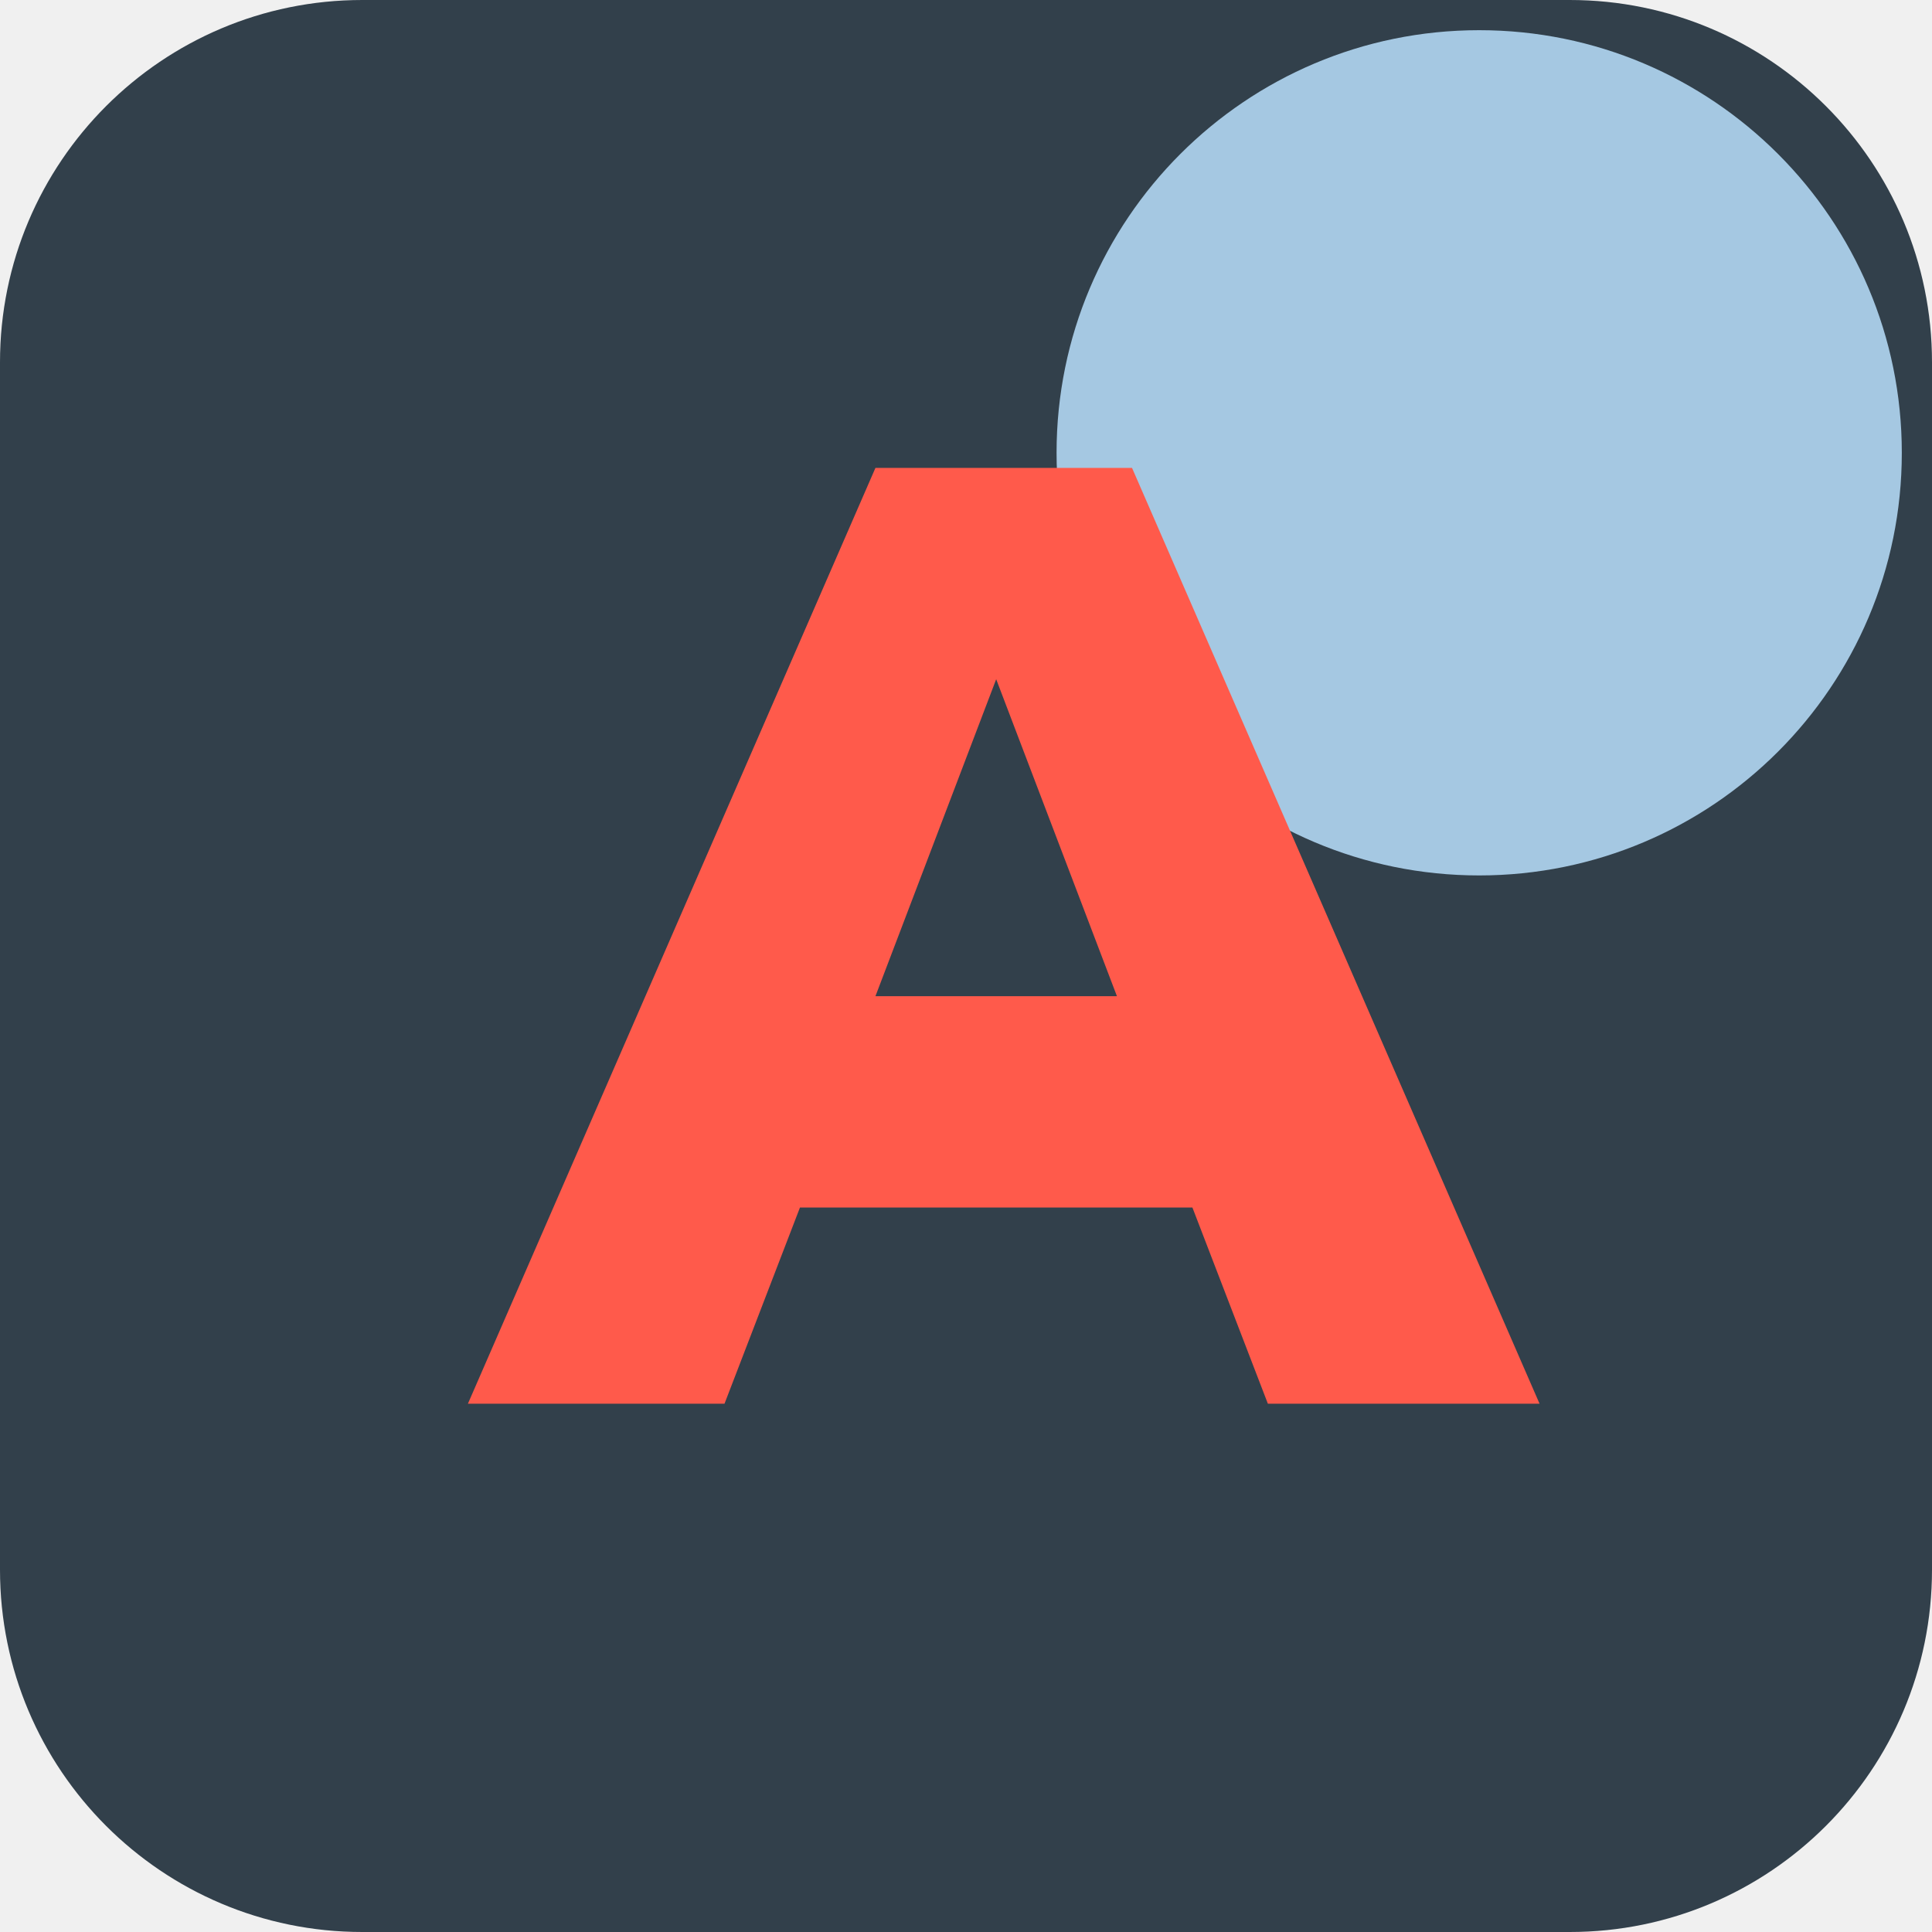
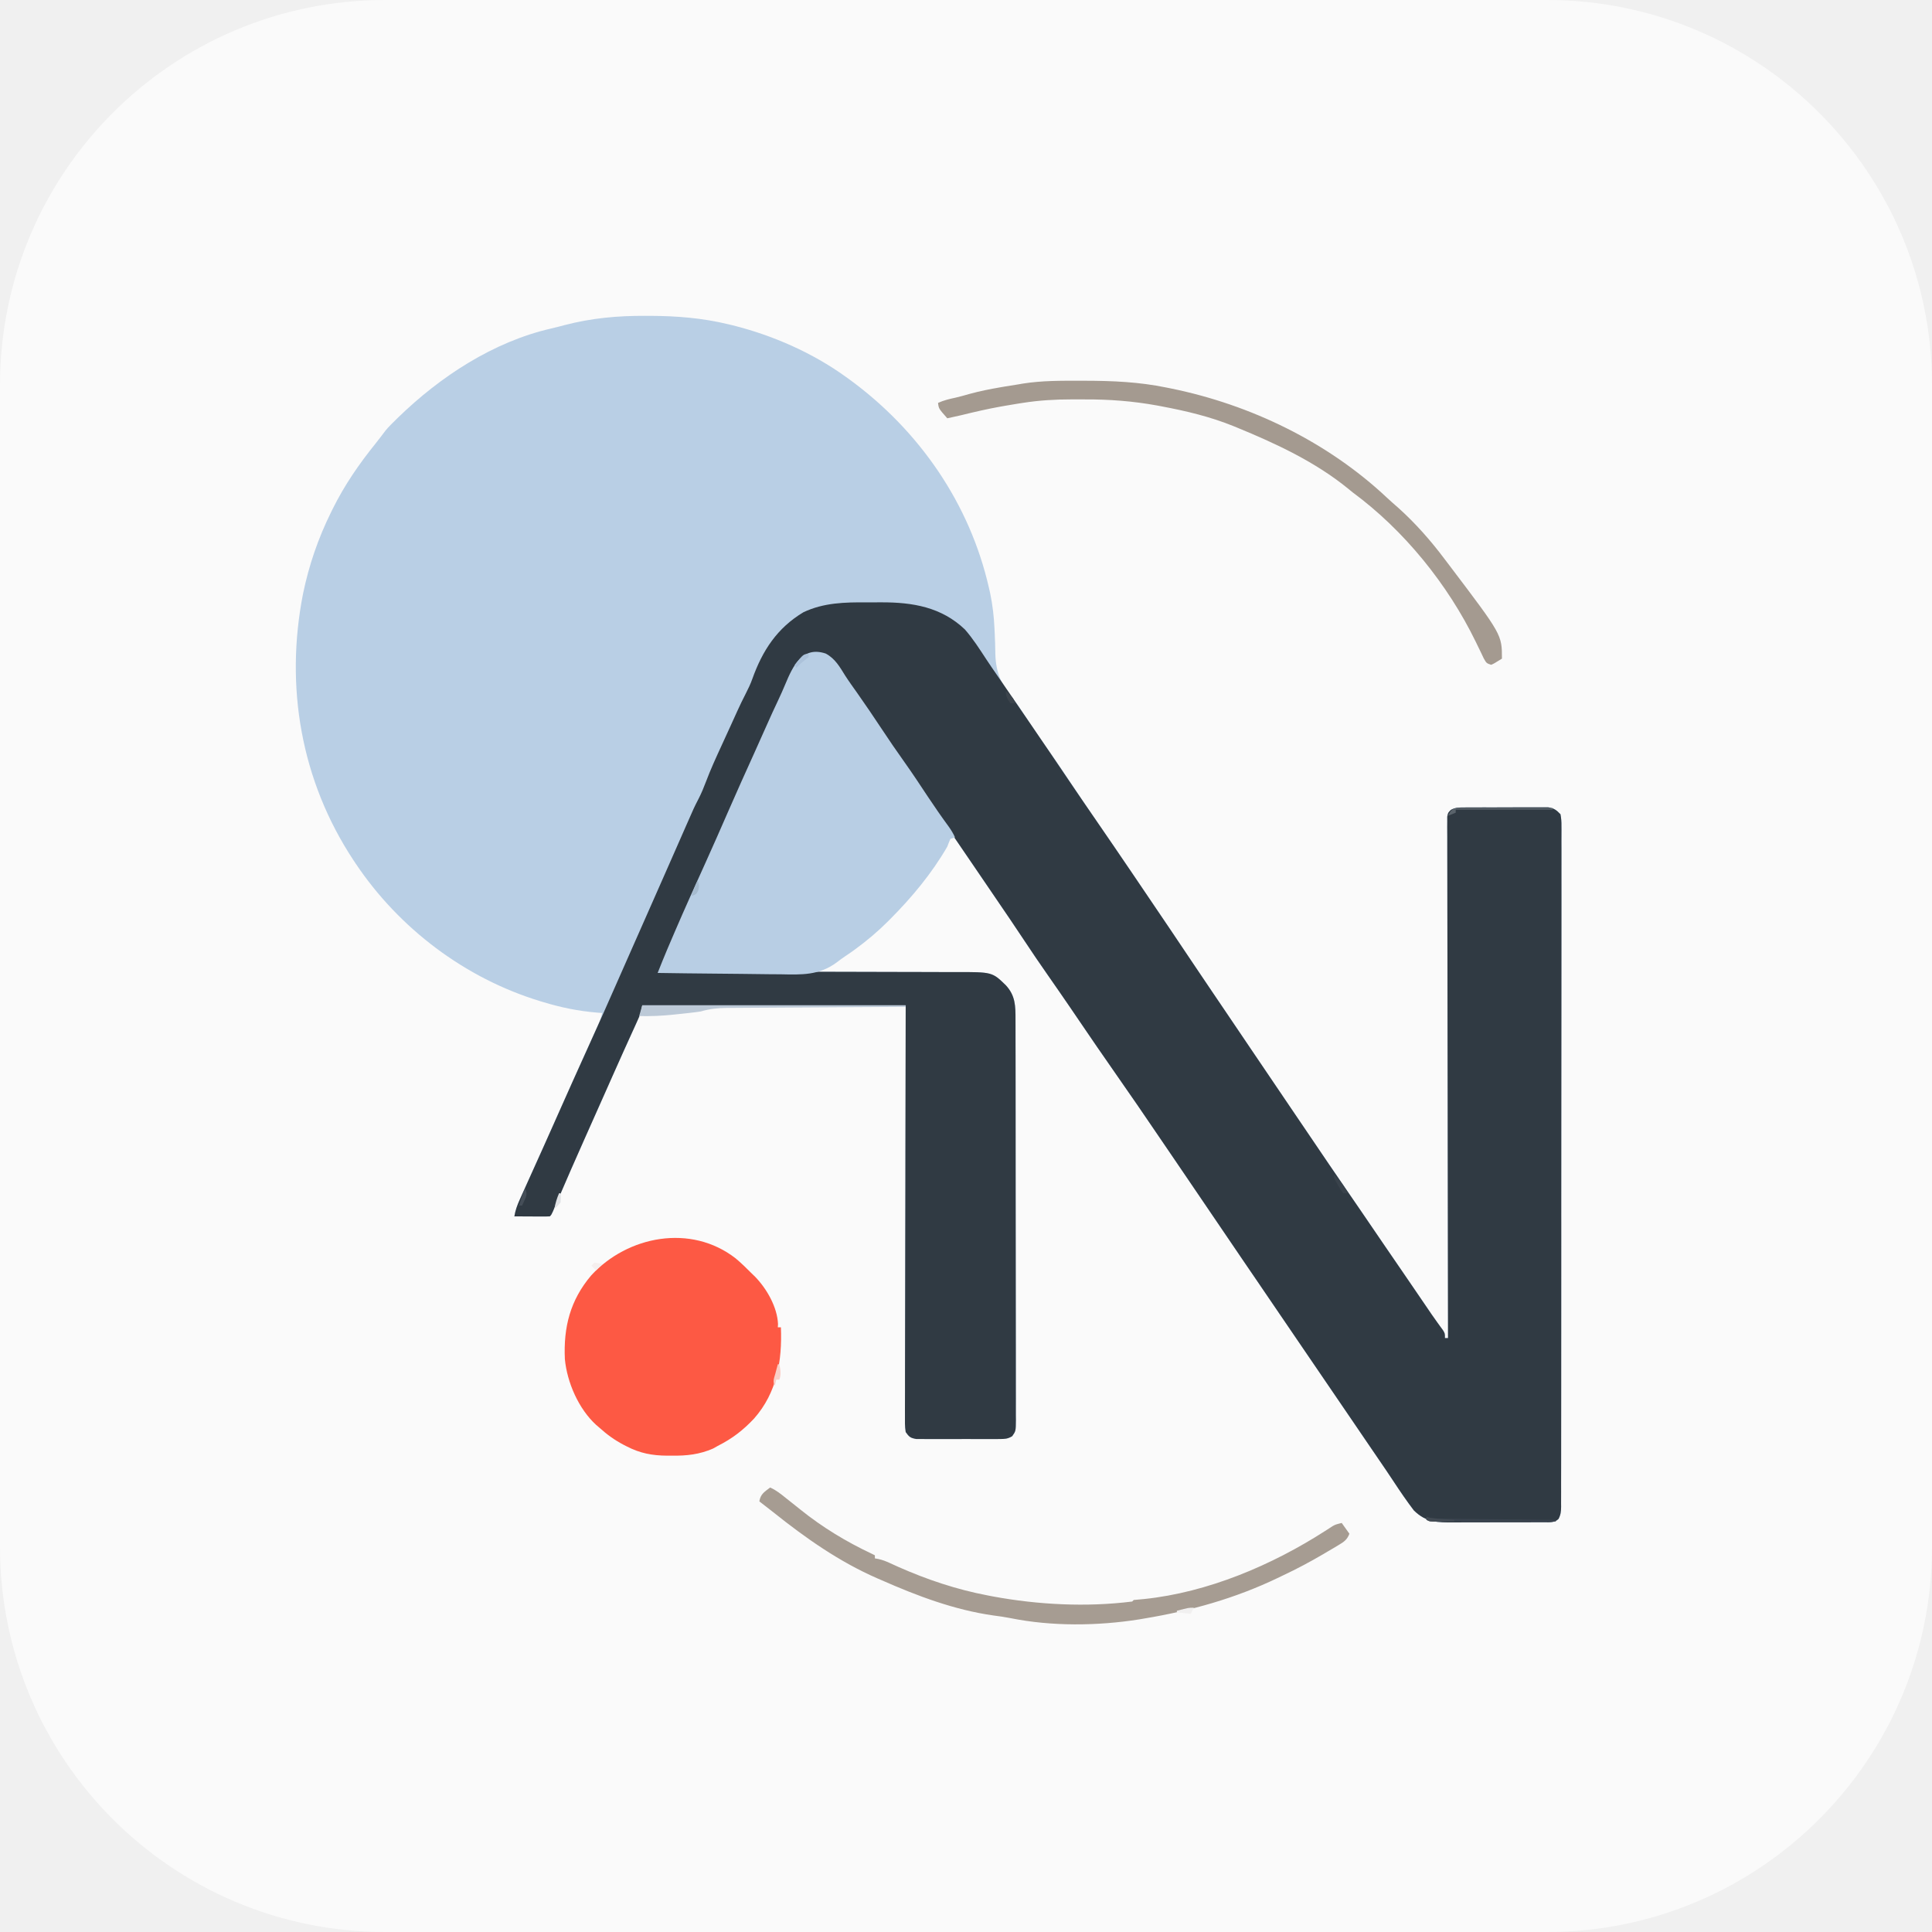
- <svg xmlns="http://www.w3.org/2000/svg" viewBox="0 0 128 128" role="img" aria-label="A">
-   <rect width="128" height="128" rx="24" fill="#32404B" />
-   <circle cx="98" cy="30" r="28" fill="#A5C8E2" />
-   <path d="M31 93 58 31h17l27 62H84l-5-13H53l-5 13H31Zm27-27h16l-8-21-8 21Z" fill="#FF5A4B" />
+ <svg xmlns="http://www.w3.org/2000/svg" width="1254" height="1254" viewBox="0 0 1254 1254" fill="none">
+   <g clip-path="url(#clip0_3406_98)">
+     <path d="M0 0C413.82 0 827.64 0 1254 0C1254 413.82 1254 827.64 1254 1254C840.18 1254 426.36 1254 0 1254C0 840.18 0 426.36 0 0Z" fill="#FAFAFA" />
+     <path d="M418.674 205.003C420.209 205.005 420.209 205.005 421.776 205.007C439.249 205.067 455.821 206.385 472.861 210.503C473.777 210.722 474.693 210.942 475.636 211.168C501.441 217.616 527.262 228.917 548.861 244.503C550.315 245.547 550.315 245.547 551.799 246.612C596.705 279.59 629.407 326.784 641.861 381.44C642.131 382.619 642.4 383.798 642.677 385.012C644.281 392.718 645.14 400.217 645.494 408.081C645.539 408.997 645.585 409.913 645.631 410.856C645.847 415.404 645.997 419.94 646.045 424.493C646.411 437.372 650.255 444.769 658.364 454.637C660.494 457.291 662.325 460.069 664.182 462.921C664.813 463.877 665.445 464.833 666.096 465.817C666.72 466.766 667.344 467.714 667.986 468.69C672.186 475.033 676.395 481.345 680.861 487.503C686.086 494.71 690.98 502.13 695.902 509.547C701.027 517.267 706.236 524.922 711.507 532.543C727.189 555.247 742.597 578.142 758.049 601.003C758.58 601.789 759.112 602.575 759.659 603.384C765.081 611.405 770.489 619.433 775.851 627.494C779.498 632.953 783.183 638.387 786.865 643.823C789.389 647.55 791.912 651.279 794.436 655.007C795.224 656.171 795.224 656.171 796.028 657.359C801.365 665.246 806.695 673.137 812.025 681.029C820.631 693.771 829.246 706.505 837.884 719.224C842.032 725.332 846.176 731.443 850.315 737.558C858.696 749.941 867.077 762.322 875.57 774.629C878.092 778.29 880.602 781.959 883.111 785.628C883.649 786.414 884.187 787.201 884.742 788.011C889.641 795.175 894.528 802.348 899.415 809.521C903.479 815.482 907.557 821.432 911.65 827.373C916.283 834.104 920.879 840.859 925.473 847.616C926.07 848.494 926.668 849.372 927.283 850.276C927.868 851.137 928.453 851.998 929.055 852.885C930.307 854.699 931.58 856.498 932.871 858.285C933.513 859.174 934.154 860.063 934.815 860.98C935.399 861.777 935.983 862.574 936.585 863.396C937.861 865.503 937.861 865.503 937.861 868.503C938.521 868.503 939.181 868.503 939.861 868.503C939.86 867.783 939.858 867.062 939.857 866.32C939.767 823.657 939.699 780.995 939.657 738.332C939.652 733.214 939.647 728.095 939.642 722.977C939.64 721.448 939.64 721.448 939.639 719.889C939.621 703.372 939.59 686.856 939.553 670.339C939.515 653.401 939.493 636.463 939.485 619.525C939.48 609.067 939.462 598.609 939.43 588.151C939.409 580.987 939.402 573.824 939.407 566.66C939.41 562.522 939.406 558.384 939.385 554.246C939.365 550.461 939.364 546.677 939.378 542.893C939.38 540.867 939.363 538.841 939.345 536.815C939.353 535.621 939.361 534.428 939.369 533.198C939.368 532.163 939.366 531.128 939.365 530.062C939.861 527.503 939.861 527.503 941.712 525.671C944.616 524.093 946.813 524.115 950.111 524.099C951.376 524.086 952.641 524.074 953.944 524.061C955.322 524.063 956.699 524.066 958.076 524.069C959.493 524.065 960.911 524.06 962.328 524.053C965.296 524.045 968.264 524.047 971.232 524.057C975.03 524.068 978.827 524.048 982.624 524.019C985.551 524.001 988.477 524.001 991.403 524.007C992.803 524.007 994.203 524.001 995.603 523.988C997.562 523.973 999.522 523.987 1001.48 524.001C1002.6 524.001 1003.71 524.002 1004.86 524.002C1008.7 524.642 1010.17 525.701 1012.86 528.503C1013.36 531.238 1013.53 533.356 1013.49 536.09C1013.5 537.247 1013.5 537.247 1013.51 538.428C1013.52 541.029 1013.5 543.629 1013.48 546.231C1013.49 548.108 1013.49 549.985 1013.5 551.863C1013.52 557.034 1013.51 562.205 1013.49 567.376C1013.47 572.948 1013.48 578.52 1013.49 584.092C1013.51 595.012 1013.5 605.932 1013.47 616.852C1013.45 629.56 1013.45 642.268 1013.45 654.976C1013.46 678.33 1013.44 701.684 1013.4 725.038C1013.37 746.367 1013.36 767.695 1013.36 789.024C1013.36 790.393 1013.36 791.763 1013.36 793.132C1013.36 793.809 1013.36 794.486 1013.36 795.184C1013.37 798.592 1013.37 802 1013.37 805.408C1013.37 806.416 1013.37 806.416 1013.37 807.445C1013.37 825.257 1013.36 843.068 1013.35 860.879C1013.35 862.145 1013.35 863.411 1013.34 864.715C1013.34 867.257 1013.34 869.8 1013.34 872.342C1013.33 881.208 1013.33 890.073 1013.33 898.938C1013.33 909.737 1013.32 920.536 1013.3 931.334C1013.29 936.848 1013.28 942.361 1013.29 947.874C1013.29 952.916 1013.28 957.958 1013.26 963C1013.26 964.829 1013.26 966.658 1013.26 968.487C1013.27 970.963 1013.26 973.439 1013.24 975.916C1013.25 976.634 1013.26 977.353 1013.26 978.093C1013.23 981.131 1013 983.247 1011.55 985.945C1008.81 988.47 1005.65 988.067 1002.12 988.036C1001.33 988.045 1000.55 988.054 999.734 988.063C997.127 988.085 994.52 988.078 991.912 988.069C990.097 988.075 988.282 988.081 986.467 988.088C982.658 988.099 978.849 988.094 975.04 988.079C970.172 988.062 965.305 988.086 960.438 988.121C956.686 988.143 952.934 988.141 949.183 988.133C947.389 988.132 945.595 988.139 943.802 988.154C933.131 988.228 925.689 988.247 917.682 980.355C913.111 974.351 908.876 968.159 904.736 961.855C901.482 956.906 898.141 952.017 894.799 947.128C893.506 945.235 892.213 943.342 890.92 941.448C890.257 940.478 889.595 939.508 888.912 938.508C885.388 933.344 881.875 928.173 878.361 923.003C868.424 908.385 858.474 893.775 848.486 879.19C842.74 870.799 837.02 862.39 831.304 853.979C826.62 847.088 821.931 840.2 817.236 833.315C816.314 831.962 816.314 831.962 815.372 830.582C812.359 826.164 809.345 821.747 806.33 817.331C798.526 805.898 790.753 794.445 782.993 782.982C776.788 773.817 770.571 764.661 764.331 755.52C760.324 749.65 756.325 743.773 752.33 737.894C742.961 724.104 733.561 710.339 723.986 696.69C715.979 685.274 708.116 673.761 700.275 662.23C699.033 660.404 697.791 658.578 696.549 656.753C695.93 655.844 695.311 654.935 694.674 653.998C689.967 647.095 685.205 640.231 680.424 633.378C675.145 625.81 669.929 618.215 664.861 610.503C658.661 601.125 652.329 591.839 645.99 582.554C641.773 576.376 637.566 570.19 633.361 564.003C621.225 546.149 609.058 528.316 596.861 510.503C590.019 500.509 583.183 490.511 576.361 480.503C562.682 460.39 562.682 460.39 548.85 440.382C547.529 438.47 546.235 436.54 544.967 434.593C540.71 427.979 540.71 427.979 533.861 424.503C529.231 423.859 525.89 424.028 521.611 426.003C515.809 431.278 513.111 437.886 510.268 445.085C507.032 452.95 503.347 460.626 499.767 468.338C493.555 481.731 487.515 495.193 481.546 508.694C478.69 515.153 475.822 521.606 472.954 528.06C472.267 529.605 471.581 531.151 470.894 532.697C466.3 543.038 461.685 553.369 457.049 563.69C449.354 580.829 441.8 598.029 434.299 615.253C433.881 616.212 433.463 617.171 433.033 618.159C432.645 619.051 432.257 619.943 431.858 620.862C431.519 621.641 431.181 622.419 430.832 623.221C429.806 625.634 428.832 628.066 427.861 630.503C428.934 630.504 430.008 630.506 431.113 630.507C457.237 630.544 483.361 630.604 509.485 630.687C522.119 630.727 534.752 630.759 547.385 630.774C558.398 630.787 569.411 630.814 580.424 630.858C586.253 630.88 592.083 630.896 597.913 630.895C603.404 630.894 608.895 630.912 614.386 630.944C616.398 630.953 618.409 630.954 620.421 630.949C643.989 630.892 643.989 630.892 652.861 639.503C659.113 646.291 659.154 652.998 659.129 661.79C659.133 662.931 659.138 664.073 659.143 665.249C659.155 669.077 659.154 672.904 659.152 676.732C659.157 679.475 659.165 682.218 659.172 684.961C659.189 691.64 659.194 698.318 659.196 704.996C659.196 710.422 659.201 715.849 659.207 721.275C659.225 736.659 659.234 752.042 659.232 767.426C659.232 768.255 659.232 769.084 659.232 769.938C659.232 770.768 659.232 771.597 659.232 772.453C659.231 785.916 659.25 799.379 659.278 812.843C659.307 826.665 659.321 840.488 659.319 854.31C659.318 862.072 659.324 869.833 659.345 877.594C659.364 884.198 659.368 890.803 659.354 897.407C659.348 900.778 659.35 904.148 659.365 907.519C659.381 911.17 659.371 914.82 659.356 918.47C659.366 919.54 659.376 920.61 659.387 921.712C659.32 928.845 659.32 928.845 657.008 932.161C654.114 933.97 652.094 934.011 648.688 934.021C647.439 934.033 646.191 934.046 644.905 934.059C643.547 934.052 642.189 934.043 640.83 934.034C639.433 934.037 638.036 934.041 636.639 934.046C633.713 934.052 630.788 934.043 627.863 934.024C624.117 934.002 620.371 934.015 616.625 934.039C613.741 934.053 610.857 934.049 607.973 934.038C606.592 934.036 605.21 934.039 603.829 934.048C601.898 934.058 599.967 934.04 598.035 934.021C596.937 934.017 595.839 934.014 594.707 934.011C590.937 933.338 590.066 932.663 587.861 929.503C587.255 925.843 587.34 922.208 587.38 918.506C587.377 917.371 587.374 916.237 587.37 915.068C587.363 911.252 587.385 907.437 587.407 903.621C587.411 900.892 587.408 898.162 587.406 895.432C587.403 889.548 587.416 883.665 587.439 877.781C587.471 869.274 587.481 860.767 587.486 852.26C587.495 838.458 587.522 824.656 587.56 810.854C587.596 797.446 587.625 784.038 587.642 770.63C587.643 769.796 587.644 768.961 587.645 768.101C587.653 761.572 587.661 755.044 587.669 748.516C587.707 716.511 587.787 684.507 587.861 652.503C531.431 652.503 475.001 652.503 416.861 652.503C416.531 654.153 416.201 655.803 415.861 657.503C415.072 659.485 414.226 661.444 413.342 663.386C412.821 664.538 412.3 665.689 411.764 666.876C411.485 667.486 411.206 668.095 410.919 668.723C410.029 670.672 409.145 672.623 408.262 674.575C407.044 677.27 405.823 679.963 404.602 682.656C402.139 688.093 399.717 693.547 397.299 699.003C396.317 701.215 395.336 703.428 394.354 705.64C393.96 706.527 393.96 706.527 393.558 707.433C391.502 712.065 389.44 716.695 387.377 721.325C385.225 726.154 383.074 730.985 380.924 735.815C380.493 736.784 380.062 737.752 379.618 738.749C373.51 752.474 367.464 766.224 361.555 780.035C361.075 781.154 360.595 782.272 360.1 783.425C359.688 784.39 359.276 785.355 358.851 786.35C357.861 788.503 357.861 788.503 356.861 789.503C355.154 789.59 353.442 789.61 351.733 789.601C350.698 789.597 349.664 789.594 348.598 789.591C347.509 789.583 346.421 789.574 345.299 789.565C343.66 789.559 343.66 789.559 341.988 789.552C339.279 789.54 336.57 789.524 333.861 789.503C334.493 785.629 335.658 782.386 337.268 778.812C338.005 777.164 338.005 777.164 338.757 775.484C339.286 774.314 339.816 773.145 340.361 771.94C340.915 770.708 341.468 769.476 342.021 768.243C343.628 764.66 345.244 761.081 346.861 757.503C347.607 755.849 348.351 754.196 349.096 752.542C350.118 750.272 351.14 748.002 352.164 745.732C354.574 740.386 356.963 735.031 359.342 729.671C359.658 728.959 359.974 728.248 360.299 727.514C361.637 724.5 362.974 721.486 364.311 718.471C368.463 709.108 372.641 699.758 376.861 690.425C377.275 689.51 377.688 688.595 378.114 687.652C380.134 683.183 382.157 678.715 384.185 674.25C384.92 672.626 385.654 671.002 386.389 669.378C386.727 668.638 387.064 667.898 387.412 667.135C388.849 663.949 390.085 660.909 390.861 657.503C389.135 657.373 389.135 657.373 387.373 657.241C375.431 656.233 364.32 653.979 352.861 650.503C352.105 650.276 351.348 650.049 350.568 649.815C301.93 635.008 259.111 602.687 230.861 560.503C230.386 559.793 229.911 559.084 229.421 558.353C195.309 506.648 184.839 445.662 196.701 385.31C200.557 366.768 206.472 349.47 214.861 332.503C215.23 331.753 215.599 331.003 215.979 330.23C223.58 314.938 232.936 301.312 243.633 288.04C245.884 285.223 248.054 282.343 250.229 279.468C252.296 276.98 254.546 274.762 256.861 272.503C257.367 272.008 257.873 271.513 258.394 271.003C285.728 244.43 320.187 221.812 357.764 213.214C360.674 212.546 363.553 211.792 366.438 211.023C383.79 206.48 400.763 204.922 418.674 205.003Z" fill="#B9CFE5" />
+     <path d="M562.699 390.982C565.859 391.003 569.016 390.982 572.176 390.956C592.41 390.927 611.005 394.02 626.273 408.546C631.576 414.6 635.88 421.39 640.285 428.109C642.593 431.61 644.976 435.056 647.363 438.503C648.262 439.809 649.161 441.115 650.059 442.421C650.513 443.082 650.967 443.742 651.435 444.423C655.158 449.845 658.869 455.276 662.582 460.706C664.642 463.719 666.704 466.729 668.77 469.738C677.03 481.777 685.21 493.87 693.378 505.972C699.446 514.957 705.561 523.908 711.714 532.834C727.301 555.46 742.665 578.24 758.051 601.003C758.848 602.182 758.848 602.182 759.661 603.384C765.083 611.405 770.491 619.434 775.853 627.494C779.5 632.953 783.185 638.387 786.866 643.823C789.391 647.55 791.914 651.279 794.438 655.007C794.963 655.783 795.488 656.559 796.029 657.359C801.367 665.246 806.697 673.138 812.027 681.029C820.632 693.771 829.248 706.505 837.886 719.224C842.034 725.332 846.178 731.443 850.316 737.558C858.697 749.941 867.079 762.323 875.572 774.629C878.094 778.29 880.603 781.959 883.113 785.628C883.651 786.415 884.189 787.201 884.744 788.011C889.643 795.176 894.53 802.349 899.417 809.521C903.481 815.482 907.559 821.433 911.652 827.374C916.285 834.104 920.881 840.859 925.475 847.616C926.072 848.494 926.67 849.372 927.285 850.277C927.87 851.137 928.454 851.998 929.057 852.885C930.309 854.699 931.582 856.499 932.873 858.285C933.514 859.175 934.156 860.064 934.816 860.98C935.401 861.777 935.985 862.575 936.587 863.396C937.863 865.503 937.863 865.503 937.863 868.503C938.523 868.503 939.183 868.503 939.863 868.503C939.862 867.783 939.86 867.062 939.859 866.32C939.769 823.657 939.701 780.995 939.659 738.332C939.654 733.214 939.649 728.095 939.644 722.977C939.642 721.449 939.642 721.448 939.64 719.889C939.623 703.372 939.591 686.856 939.555 670.339C939.517 653.401 939.495 636.463 939.487 619.526C939.481 609.067 939.464 598.609 939.432 588.151C939.411 580.987 939.404 573.824 939.409 566.66C939.412 562.522 939.408 558.384 939.386 554.246C939.367 550.461 939.366 546.677 939.38 542.893C939.382 540.867 939.365 538.841 939.347 536.815C939.355 535.622 939.363 534.428 939.371 533.198C939.37 532.163 939.368 531.128 939.366 530.062C939.863 527.503 939.863 527.503 941.714 525.671C944.617 524.093 946.815 524.115 950.113 524.099C951.378 524.086 952.643 524.074 953.946 524.061C955.323 524.063 956.701 524.066 958.078 524.07C959.495 524.065 960.913 524.06 962.33 524.054C965.298 524.045 968.266 524.047 971.234 524.057C975.032 524.069 978.829 524.048 982.626 524.019C985.553 524.001 988.479 524.001 991.405 524.007C992.805 524.007 994.205 524.001 995.604 523.989C997.564 523.974 999.524 523.987 1001.48 524.001C1002.6 524.002 1003.71 524.002 1004.86 524.002C1008.7 524.642 1010.17 525.702 1012.86 528.503C1013.36 531.238 1013.53 533.356 1013.49 536.09C1013.5 537.247 1013.5 537.247 1013.51 538.428C1013.52 541.03 1013.5 543.629 1013.48 546.231C1013.49 548.108 1013.5 549.986 1013.5 551.863C1013.52 557.034 1013.51 562.205 1013.49 567.376C1013.47 572.948 1013.49 578.52 1013.5 584.092C1013.51 595.012 1013.5 605.932 1013.48 616.853C1013.45 629.56 1013.45 642.268 1013.46 654.976C1013.46 678.33 1013.44 701.684 1013.4 725.038C1013.37 746.367 1013.36 767.695 1013.36 789.024C1013.36 790.394 1013.37 791.763 1013.37 793.133C1013.37 793.81 1013.37 794.487 1013.37 795.184C1013.37 798.592 1013.37 802 1013.37 805.408C1013.37 806.416 1013.37 806.416 1013.37 807.445C1013.37 825.257 1013.36 843.068 1013.35 860.879C1013.35 862.145 1013.35 863.411 1013.35 864.715C1013.34 867.258 1013.34 869.8 1013.34 872.342C1013.33 881.208 1013.33 890.073 1013.33 898.938C1013.33 909.737 1013.33 920.536 1013.3 931.334C1013.29 936.848 1013.28 942.361 1013.29 947.874C1013.29 952.916 1013.28 957.958 1013.26 963C1013.26 964.829 1013.26 966.658 1013.27 968.487C1013.27 970.964 1013.26 973.44 1013.25 975.916C1013.25 976.635 1013.26 977.353 1013.27 978.093C1013.23 981.131 1013 983.247 1011.55 985.945C1008.81 988.47 1005.66 988.068 1002.12 988.037C1001.33 988.045 1000.55 988.054 999.736 988.063C997.129 988.085 994.522 988.079 991.914 988.07C990.099 988.075 988.284 988.081 986.469 988.088C982.66 988.099 978.851 988.094 975.042 988.08C970.174 988.062 965.307 988.086 960.439 988.121C956.688 988.143 952.936 988.142 949.184 988.133C947.391 988.132 945.597 988.139 943.803 988.154C933.132 988.228 925.691 988.247 917.684 980.355C913.113 974.352 908.878 968.159 904.738 961.855C901.484 956.906 898.143 952.018 894.801 947.128C893.508 945.235 892.215 943.342 890.922 941.448C890.259 940.478 889.596 939.508 888.914 938.508C885.39 933.344 881.877 928.173 878.363 923.003C868.426 908.385 858.476 893.775 848.488 879.191C842.742 870.799 837.022 862.391 831.306 853.979C826.622 847.088 821.933 840.2 817.238 833.316C816.623 832.413 816.008 831.511 815.374 830.582C812.361 826.164 809.347 821.747 806.332 817.331C798.528 805.898 790.755 794.445 782.995 782.982C776.79 773.817 770.573 764.661 764.333 755.52C760.326 749.65 756.327 743.773 752.332 737.894C742.962 724.104 733.563 710.34 723.988 696.691C715.98 685.274 708.118 673.761 700.277 662.23C699.035 660.404 697.793 658.579 696.551 656.753C695.932 655.844 695.313 654.935 694.676 653.998C689.969 647.095 685.206 640.231 680.426 633.378C675.147 625.81 669.93 618.215 664.863 610.503C658.663 601.125 652.331 591.839 645.992 582.554C641.774 576.376 637.568 570.19 633.363 564.003C621.226 546.149 609.06 528.316 596.863 510.503C590.021 500.509 583.184 490.511 576.363 480.503C562.684 460.39 562.684 460.39 548.852 440.382C547.531 438.47 546.236 436.54 544.969 434.593C540.712 427.979 540.712 427.979 533.863 424.503C529.233 423.86 525.892 424.028 521.613 426.003C515.811 431.278 513.113 437.886 510.27 445.085C507.034 452.95 503.349 460.626 499.769 468.339C493.557 481.731 487.517 495.193 481.548 508.695C478.692 515.153 475.824 521.606 472.956 528.06C472.269 529.605 471.582 531.151 470.896 532.697C466.302 543.038 461.687 553.369 457.051 563.691C449.356 580.829 441.802 598.029 434.301 615.253C433.883 616.212 433.465 617.171 433.034 618.159C432.647 619.051 432.259 619.943 431.859 620.863C431.352 622.03 431.352 622.03 430.834 623.221C429.807 625.635 428.834 628.067 427.863 630.503C428.936 630.505 430.009 630.506 431.115 630.508C457.239 630.544 483.363 630.604 509.487 630.687C522.12 630.727 534.754 630.759 547.387 630.774C558.4 630.787 569.413 630.814 580.425 630.858C586.255 630.88 592.085 630.896 597.915 630.895C603.406 630.894 608.897 630.912 614.388 630.944C616.399 630.953 618.411 630.955 620.422 630.949C643.991 630.892 643.991 630.892 652.863 639.503C659.115 646.291 659.156 652.999 659.131 661.79C659.135 662.931 659.14 664.073 659.144 665.249C659.157 669.077 659.155 672.904 659.154 676.732C659.159 679.475 659.167 682.218 659.174 684.962C659.191 691.64 659.196 698.318 659.197 704.996C659.198 710.422 659.202 715.849 659.209 721.275C659.226 736.659 659.236 752.042 659.234 767.426C659.234 768.255 659.234 769.084 659.234 769.938C659.234 770.768 659.234 771.598 659.234 772.453C659.233 785.916 659.252 799.38 659.28 812.843C659.309 826.666 659.323 840.488 659.321 854.311C659.32 862.072 659.326 869.833 659.347 877.594C659.365 884.199 659.37 890.803 659.356 897.408C659.35 900.778 659.352 904.148 659.367 907.519C659.382 911.17 659.373 914.82 659.358 918.471C659.368 919.54 659.378 920.61 659.389 921.712C659.322 928.846 659.322 928.846 657.01 932.161C654.115 933.971 652.096 934.011 648.689 934.021C647.441 934.033 646.193 934.046 644.907 934.059C643.549 934.052 642.19 934.044 640.832 934.034C639.435 934.037 638.038 934.041 636.641 934.046C633.715 934.052 630.79 934.043 627.865 934.025C624.118 934.002 620.373 934.015 616.627 934.039C613.743 934.053 610.859 934.049 607.974 934.038C606.593 934.036 605.212 934.039 603.831 934.048C601.9 934.058 599.968 934.04 598.037 934.021C596.939 934.018 595.841 934.014 594.709 934.011C590.939 933.338 590.068 932.663 587.863 929.503C587.257 925.843 587.342 922.208 587.382 918.506C587.379 917.372 587.375 916.237 587.372 915.068C587.365 911.252 587.387 907.437 587.409 903.621C587.413 900.892 587.41 898.162 587.407 895.432C587.405 889.549 587.418 883.665 587.44 877.781C587.473 869.274 587.483 860.767 587.488 852.26C587.497 838.458 587.524 824.656 587.562 810.854C587.598 797.446 587.627 784.038 587.644 770.631C587.645 769.796 587.646 768.961 587.647 768.101C587.655 761.573 587.663 755.044 587.671 748.516C587.708 716.511 587.789 684.507 587.863 652.503C531.433 652.503 475.003 652.503 416.863 652.503C416.533 654.153 416.203 655.803 415.863 657.503C415.073 659.485 414.228 661.445 413.344 663.386C412.823 664.538 412.302 665.69 411.765 666.876C411.487 667.486 411.208 668.095 410.921 668.724C410.031 670.672 409.147 672.623 408.264 674.575C407.045 677.27 405.825 679.963 404.604 682.656C402.141 688.093 399.719 693.547 397.301 699.003C396.319 701.215 395.337 703.428 394.355 705.64C393.962 706.528 393.962 706.527 393.56 707.433C391.503 712.065 389.442 716.695 387.379 721.325C385.227 726.155 383.076 730.985 380.926 735.816C380.495 736.784 380.064 737.752 379.62 738.749C373.512 752.474 367.466 766.224 361.557 780.036C361.077 781.154 360.596 782.273 360.102 783.425C359.689 784.39 359.277 785.355 358.853 786.35C357.863 788.503 357.863 788.503 356.863 789.503C355.156 789.59 353.444 789.61 351.734 789.601C350.183 789.596 350.183 789.596 348.6 789.591C346.967 789.578 346.967 789.578 345.301 789.566C343.662 789.559 343.662 789.559 341.99 789.552C339.281 789.54 336.572 789.524 333.863 789.503C334.495 785.629 335.66 782.386 337.27 778.812C338.007 777.164 338.007 777.164 338.759 775.484C339.288 774.315 339.818 773.145 340.363 771.941C340.917 770.708 341.47 769.476 342.022 768.243C343.63 764.66 345.246 761.082 346.863 757.503C347.608 755.85 348.353 754.196 349.098 752.542C350.12 750.27 351.143 747.999 352.168 745.728C354.567 740.407 356.943 735.077 359.309 729.741C359.621 729.036 359.934 728.331 360.256 727.604C360.577 726.88 360.898 726.156 361.229 725.41C367.98 710.183 374.797 694.986 381.676 679.816C387.953 665.969 394.164 652.097 400.256 638.167C403.441 630.899 406.657 623.644 409.866 616.386C411.939 611.699 414.01 607.011 416.082 602.323C416.489 601.402 416.896 600.481 417.316 599.532C420.781 591.691 424.242 583.849 427.702 576.006C428.607 573.954 429.513 571.903 430.418 569.851C433.256 563.421 436.09 556.99 438.914 550.554C440.276 547.45 441.64 544.347 443.004 541.244C443.649 539.776 444.293 538.308 444.935 536.839C450.523 524.074 450.523 524.074 453.48 518.347C455.307 514.775 456.799 511.174 458.207 507.417C461.217 499.396 464.785 491.657 468.363 483.878C469.021 482.441 469.679 481.003 470.336 479.566C471.601 476.8 472.868 474.035 474.137 471.271C475.65 467.975 477.145 464.672 478.637 461.366C480.331 457.633 482.107 453.96 483.988 450.316C485.59 447.145 487.119 444.041 488.301 440.691C494.913 422.167 504.448 407.589 521.52 397.363C534.707 391.155 548.41 390.866 562.699 390.982Z" fill="#303A43" />
+     <path d="M535.945 424.202C542.065 427.449 545.04 432.838 548.614 438.564C551.072 442.379 553.739 446.051 556.363 449.753C561.696 457.319 566.877 464.974 571.988 472.69C576.97 480.211 582.034 487.649 587.281 494.985C592.375 502.145 597.201 509.48 602.051 516.807C606.57 523.615 611.209 530.306 616.043 536.893C617.552 539.057 618.779 541.106 619.863 543.503C618.873 543.833 617.883 544.163 616.863 544.503C616.144 546.148 615.488 547.82 614.863 549.503C604.818 566.881 591.986 582.317 577.863 596.503C577.003 597.369 577.003 597.369 576.126 598.252C569.495 604.851 562.488 610.745 554.926 616.253C554.247 616.747 553.569 617.242 552.87 617.752C551.459 618.752 550.028 619.725 548.581 620.672C546.658 621.967 544.786 623.339 542.954 624.76C531.507 633.142 520.385 632.678 506.648 632.382C504.338 632.365 502.028 632.352 499.718 632.343C493.685 632.309 487.655 632.221 481.623 632.121C475.449 632.028 469.274 631.988 463.1 631.942C451.02 631.846 438.942 631.693 426.863 631.503C427.502 629.904 428.14 628.305 428.779 626.706C429.135 625.815 429.49 624.925 429.857 624.007C431.923 618.867 434.118 613.782 436.301 608.69C436.819 607.481 437.338 606.271 437.872 605.024C444.453 589.716 451.321 574.538 458.191 559.358C463.031 548.655 467.753 537.903 472.446 527.136C478.098 514.179 483.897 501.291 489.734 488.417C492.285 482.791 494.805 477.153 497.301 471.503C499.886 465.651 502.546 459.84 505.289 454.059C506.816 450.821 508.271 447.567 509.645 444.261C514.587 432.398 520.717 419.088 535.945 424.202Z" fill="#B8CEE4" />
+     <path d="M477.465 816.752C481.128 819.812 484.505 823.113 487.862 826.503C488.615 827.234 489.368 827.965 490.143 828.718C497.704 836.526 504.517 848.399 504.987 859.441C504.946 860.121 504.905 860.802 504.862 861.503C505.522 861.503 506.182 861.503 506.862 861.503C507.722 883.268 504.318 903.84 489.487 920.691C482.261 928.387 475.301 933.725 465.862 938.503C464.872 939.06 463.882 939.617 462.862 940.191C454.099 944.025 445.726 944.96 436.237 944.816C434.636 944.821 434.636 944.821 433.003 944.826C423.376 944.761 415.49 943.288 406.925 938.878C405.889 938.352 405.889 938.352 404.833 937.814C398.912 934.707 393.806 931.015 388.862 926.503C387.932 925.711 387.932 925.711 386.983 924.902C375.627 914.587 368.062 897.31 366.641 882.142C365.687 861.477 370.061 843.976 383.718 827.839C407.333 802.117 448.484 794.18 477.465 816.752Z" fill="#FD5944" />
+     <path d="M700.988 247.128C702.722 247.129 702.722 247.129 704.49 247.13C722.29 247.168 739.383 247.906 756.863 251.503C757.988 251.728 759.112 251.953 760.27 252.185C811.714 262.689 861.681 286.839 900.078 322.905C902.566 325.226 905.107 327.46 907.676 329.69C918.735 339.647 928.636 350.859 937.553 362.755C938.89 364.538 940.243 366.308 941.598 368.077C974.863 412 974.863 412 974.863 427.503C969.688 430.726 969.688 430.726 967.863 431.503C964.863 430.503 964.863 430.503 963.102 427.433C962.451 426.085 961.809 424.733 961.176 423.378C960.46 421.903 959.742 420.429 959.023 418.956C958.48 417.834 958.48 417.834 957.926 416.689C939.743 379.303 911.339 344.163 877.863 319.503C876.918 318.728 875.974 317.954 875 317.155C853.649 299.764 828.179 287.891 802.863 277.503C801.78 277.058 801.78 277.058 800.675 276.604C785.648 270.505 770.212 266.823 754.301 263.815C753.238 263.613 752.176 263.411 751.081 263.202C735.383 260.348 719.958 259.169 704.013 259.242C701.234 259.253 698.455 259.242 695.676 259.23C684.898 259.221 674.516 259.833 663.863 261.503C662.834 261.66 661.805 261.816 660.744 261.978C657.966 262.417 655.196 262.888 652.426 263.378C651.455 263.548 650.484 263.718 649.484 263.893C640.858 265.438 632.368 267.402 623.863 269.503C620.867 270.188 617.866 270.848 614.863 271.503C609.292 265.217 609.292 265.217 608.863 261.503C612.536 259.844 616.194 258.951 620.129 258.128C623.285 257.407 626.374 256.514 629.488 255.628C636.047 253.819 642.662 252.54 649.363 251.378C650.732 251.14 650.732 251.14 652.127 250.898C655.036 250.409 657.949 249.955 660.863 249.503C661.911 249.322 662.959 249.141 664.039 248.955C676.311 247.027 688.593 247.106 700.988 247.128Z" fill="#A49A90" />
+     <path d="M499.863 965.503C503.812 967.202 506.978 969.834 510.301 972.503C511.566 973.505 512.832 974.506 514.098 975.507C515.895 976.934 517.691 978.364 519.479 979.803C533.788 991.314 549.264 1000.69 565.863 1008.5C566.523 1008.83 567.183 1009.16 567.863 1009.5C567.863 1010.16 567.863 1010.82 567.863 1011.5C568.592 1011.63 569.32 1011.75 570.071 1011.88C572.796 1012.49 575.01 1013.34 577.539 1014.51C578.437 1014.91 579.335 1015.32 580.26 1015.74C581.703 1016.4 581.703 1016.4 583.176 1017.07C601.716 1025.28 620.927 1031.7 640.863 1035.5C642.645 1035.85 642.645 1035.85 644.462 1036.2C673.807 1041.61 705.171 1043.23 734.863 1039.5C735.193 1039.17 735.523 1038.84 735.863 1038.5C738.111 1038.27 740.362 1038.07 742.613 1037.88C783.812 1033.62 825.608 1015.91 860.165 993.654C860.986 993.127 861.807 992.6 862.652 992.058C863.731 991.354 863.731 991.354 864.831 990.635C866.863 989.503 866.863 989.503 870.863 988.503C872.513 990.813 874.163 993.123 875.863 995.503C874.374 999.413 872.307 1000.78 868.762 1002.89C867.722 1003.52 866.682 1004.14 865.611 1004.78C864.498 1005.43 863.385 1006.08 862.238 1006.75C861.103 1007.42 859.969 1008.09 858.799 1008.79C850.321 1013.75 841.76 1018.34 832.863 1022.5C831.604 1023.11 830.345 1023.72 829.086 1024.32C801.736 1037.43 772.755 1045.55 742.863 1050.5C741.737 1050.7 740.61 1050.89 739.449 1051.09C712.423 1055.38 682.535 1055.7 655.727 1050.25C652.13 1049.55 648.559 1049.03 644.926 1048.57C619.496 1044.99 595.24 1035.82 571.863 1025.5C571.091 1025.17 570.318 1024.83 569.522 1024.49C544.775 1013.72 522.847 998.279 501.863 981.503C500.074 980.104 498.283 978.707 496.488 977.315C495.779 976.765 495.07 976.215 494.34 975.647C493.853 975.27 493.365 974.892 492.863 974.503C493.672 969.71 496.123 968.368 499.863 965.503Z" fill="#A69C92" />
+     <path d="M416.863 652.503C473.293 652.503 529.723 652.503 587.863 652.503C587.863 652.833 587.863 653.163 587.863 653.503C586.908 653.508 586.908 653.508 585.933 653.513C570.417 653.594 554.9 653.686 539.384 653.79C531.88 653.841 524.376 653.887 516.873 653.925C510.33 653.958 503.788 653.998 497.245 654.046C493.783 654.071 490.321 654.093 486.859 654.106C482.988 654.122 479.117 654.152 475.246 654.184C473.536 654.187 473.536 654.187 471.791 654.191C465.783 654.254 460.626 654.804 454.863 656.503C450.297 657.201 445.707 657.65 441.113 658.128C439.914 658.262 438.716 658.396 437.48 658.534C429.91 659.339 422.474 659.676 414.863 659.503C415.523 657.193 416.183 654.883 416.863 652.503Z" fill="#BCC9D7" />
+     <path d="M925.863 984.503C926.362 984.664 926.862 984.824 927.376 984.99C930.797 985.696 934.182 985.681 937.661 985.708C938.832 985.723 938.832 985.723 940.027 985.738C942.603 985.77 945.178 985.795 947.754 985.819C949.542 985.84 951.33 985.861 953.118 985.882C957.819 985.937 962.521 985.987 967.223 986.035C972.022 986.085 976.822 986.141 981.621 986.196C991.035 986.304 1000.45 986.405 1009.86 986.503C1009.86 986.833 1009.86 987.163 1009.86 987.503C999.206 987.526 988.549 987.544 977.892 987.555C972.944 987.56 967.996 987.567 963.048 987.578C958.276 987.589 953.504 987.595 948.732 987.598C946.908 987.6 945.085 987.603 943.261 987.609C940.713 987.616 938.165 987.617 935.618 987.616C934.858 987.62 934.099 987.624 933.316 987.627C928.091 987.617 928.091 987.617 925.863 986.503C925.863 985.843 925.863 985.183 925.863 984.503Z" fill="#3A434E" />
+     <path d="M949.965 524.39C951.247 524.39 952.528 524.39 953.848 524.39C955.251 524.395 956.655 524.4 958.059 524.406C959.491 524.407 960.923 524.409 962.355 524.41C966.126 524.414 969.897 524.424 973.669 524.435C977.516 524.445 981.363 524.449 985.211 524.454C992.762 524.465 1000.31 524.482 1007.86 524.503C1007.86 524.833 1007.86 525.163 1007.86 525.503C987.073 525.503 966.283 525.503 944.863 525.503C944.863 526.163 944.863 526.823 944.863 527.503C943.213 528.163 941.563 528.823 939.863 529.503C942.259 524.199 944.325 524.379 949.965 524.39Z" fill="#5A636B" />
+     <path d="M865.863 762.503C869.873 766.179 872.317 769.693 874.863 774.503C873.873 774.503 872.883 774.503 871.863 774.503C870.258 772.386 870.258 772.386 868.676 769.628C867.881 768.271 867.881 768.271 867.07 766.886C865.863 764.503 865.863 764.503 865.863 762.503Z" fill="#39424B" />
+     <path d="M774.863 1043.5C774.203 1044.82 773.543 1046.14 772.863 1047.5C769.893 1047.17 766.923 1046.84 763.863 1046.5C763.863 1046.17 763.863 1045.84 763.863 1045.5C771.488 1043.5 771.488 1043.5 774.863 1043.5Z" fill="#F1F0F0" />
+     <path d="M524.863 424.503C524.863 425.163 524.863 425.823 524.863 426.503C523.227 427.874 521.557 429.203 519.863 430.503C518.846 431.485 517.837 432.478 516.863 433.503C516.533 432.843 516.203 432.183 515.863 431.503C521.523 424.503 521.523 424.503 524.863 424.503Z" fill="#ACC2DA" />
+     <path d="M925.863 984.503C926.629 984.733 926.629 984.733 927.41 984.968C930.638 985.672 933.817 985.852 937.113 986.065C938.377 986.149 939.64 986.233 940.941 986.319C941.906 986.38 942.87 986.441 943.863 986.503C943.863 986.833 943.863 987.163 943.863 987.503C941.238 987.53 938.613 987.55 935.988 987.565C935.242 987.574 934.496 987.582 933.727 987.591C928.09 987.616 928.09 987.616 925.863 986.503C925.863 985.843 925.863 985.183 925.863 984.503Z" fill="#434B54" />
+     <path d="M504.862 885.503C505.192 885.503 505.522 885.503 505.862 885.503C506.612 889.166 507.1 891.926 505.862 895.503C505.202 895.503 504.542 895.503 503.862 895.503C503.532 896.823 503.202 898.143 502.862 899.503C501.369 896.516 502.456 894.551 503.3 891.378C503.587 890.282 503.875 889.187 504.171 888.058C504.399 887.215 504.627 886.372 504.862 885.503Z" fill="#FACFC7" />
+     <path d="M385.863 819.503C388.488 819.878 388.488 819.878 390.863 820.503C389.543 821.823 388.223 823.143 386.863 824.503C385.873 823.513 384.883 822.523 383.863 821.503C384.523 820.843 385.183 820.183 385.863 819.503Z" fill="#F5EFEE" />
+     <path d="M340.863 771.503C341.818 773.673 342.007 775.066 341.262 777.327C340.505 779.071 339.687 780.789 338.863 782.503C338.203 782.503 337.543 782.503 336.863 782.503C337.341 781.044 337.82 779.586 338.301 778.128C338.568 777.316 338.834 776.504 339.109 775.667C339.863 773.503 339.863 773.503 340.863 771.503Z" fill="#454E58" />
+     <path d="M452.863 571.503C453.851 574.169 453.891 575.404 453.113 578.19C451.863 580.503 451.863 580.503 448.863 581.503C449.973 578.016 451.127 574.728 452.863 571.503Z" fill="#A6BBCF" />
+     <path d="M652.863 448.503C657.738 453.128 657.738 453.128 658.863 456.503C657.873 456.503 656.883 456.503 655.863 456.503C653.756 453.615 652.863 452.118 652.863 448.503Z" fill="#3C444C" />
+     <path d="M362.863 774.503C363.193 774.503 363.523 774.503 363.863 774.503C364.113 777.253 364.113 777.253 363.863 780.503C361.863 782.878 361.863 782.878 359.863 784.503C360.473 780.945 361.442 777.82 362.863 774.503Z" fill="#E1E3E6" />
+   </g>
+   <defs>
+     <clipPath id="clip0_3406_98">
+       <rect width="1254" height="1254" rx="250" fill="white" />
+     </clipPath>
+   </defs>
</svg>
